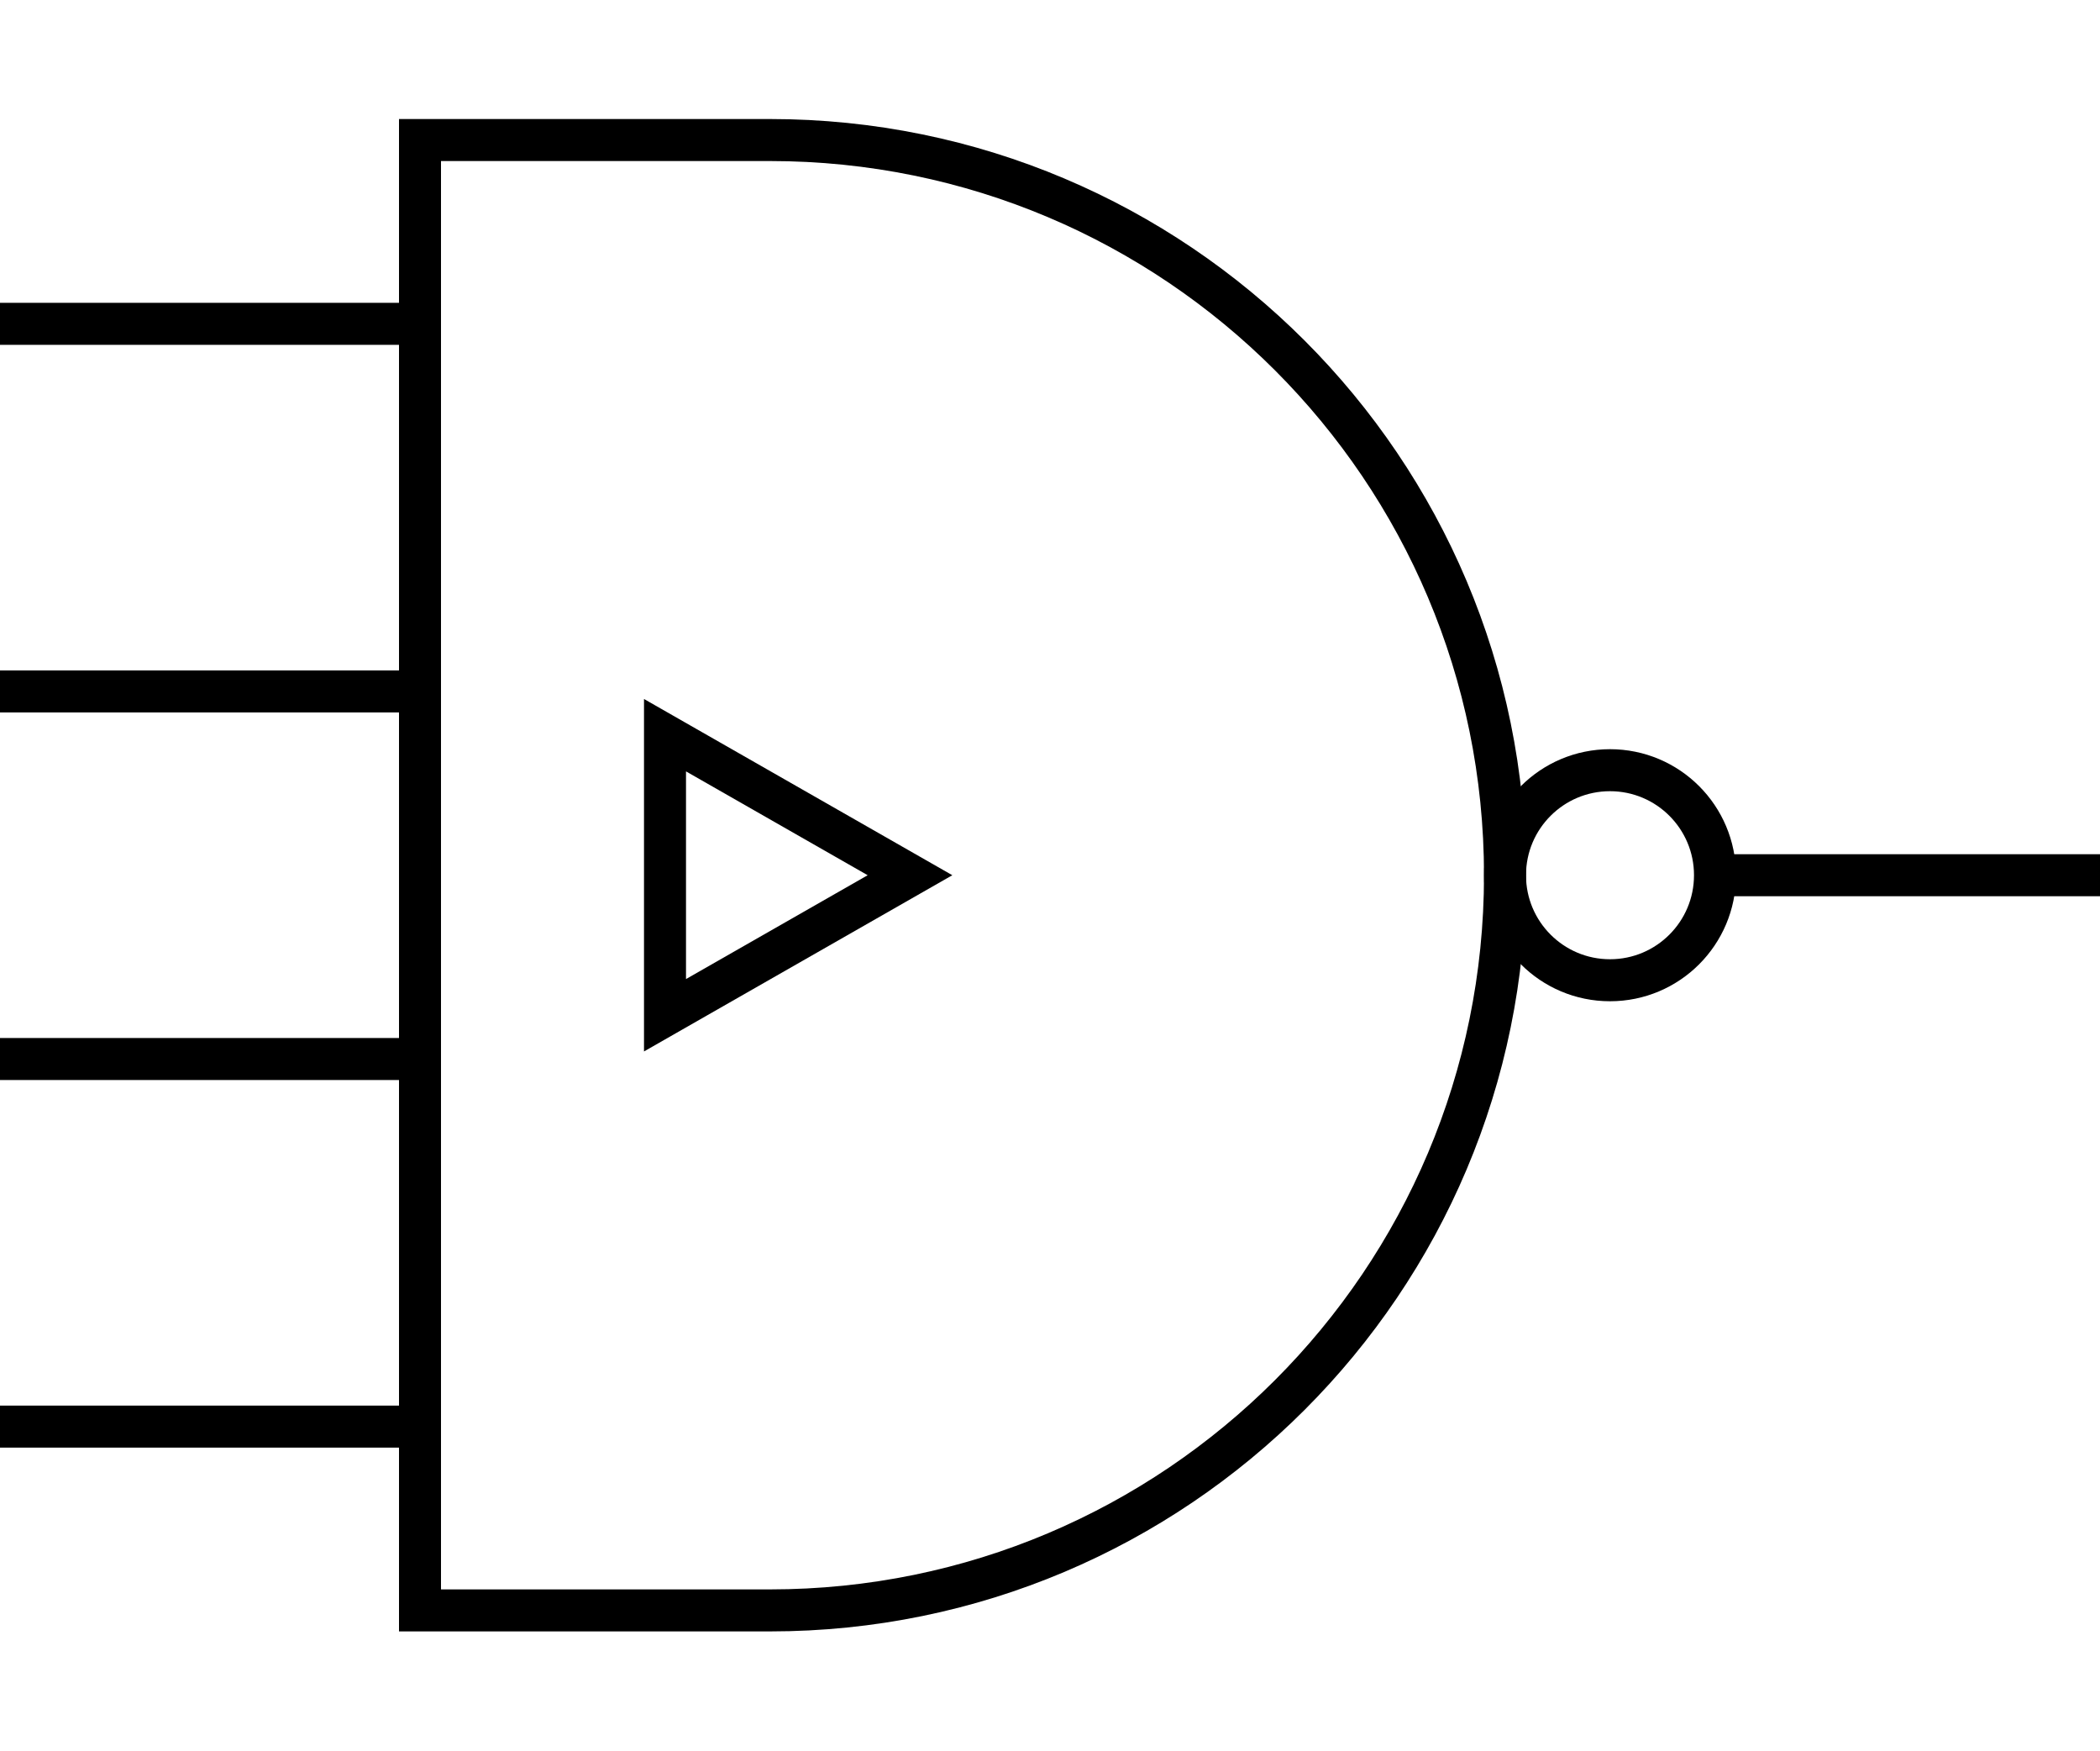
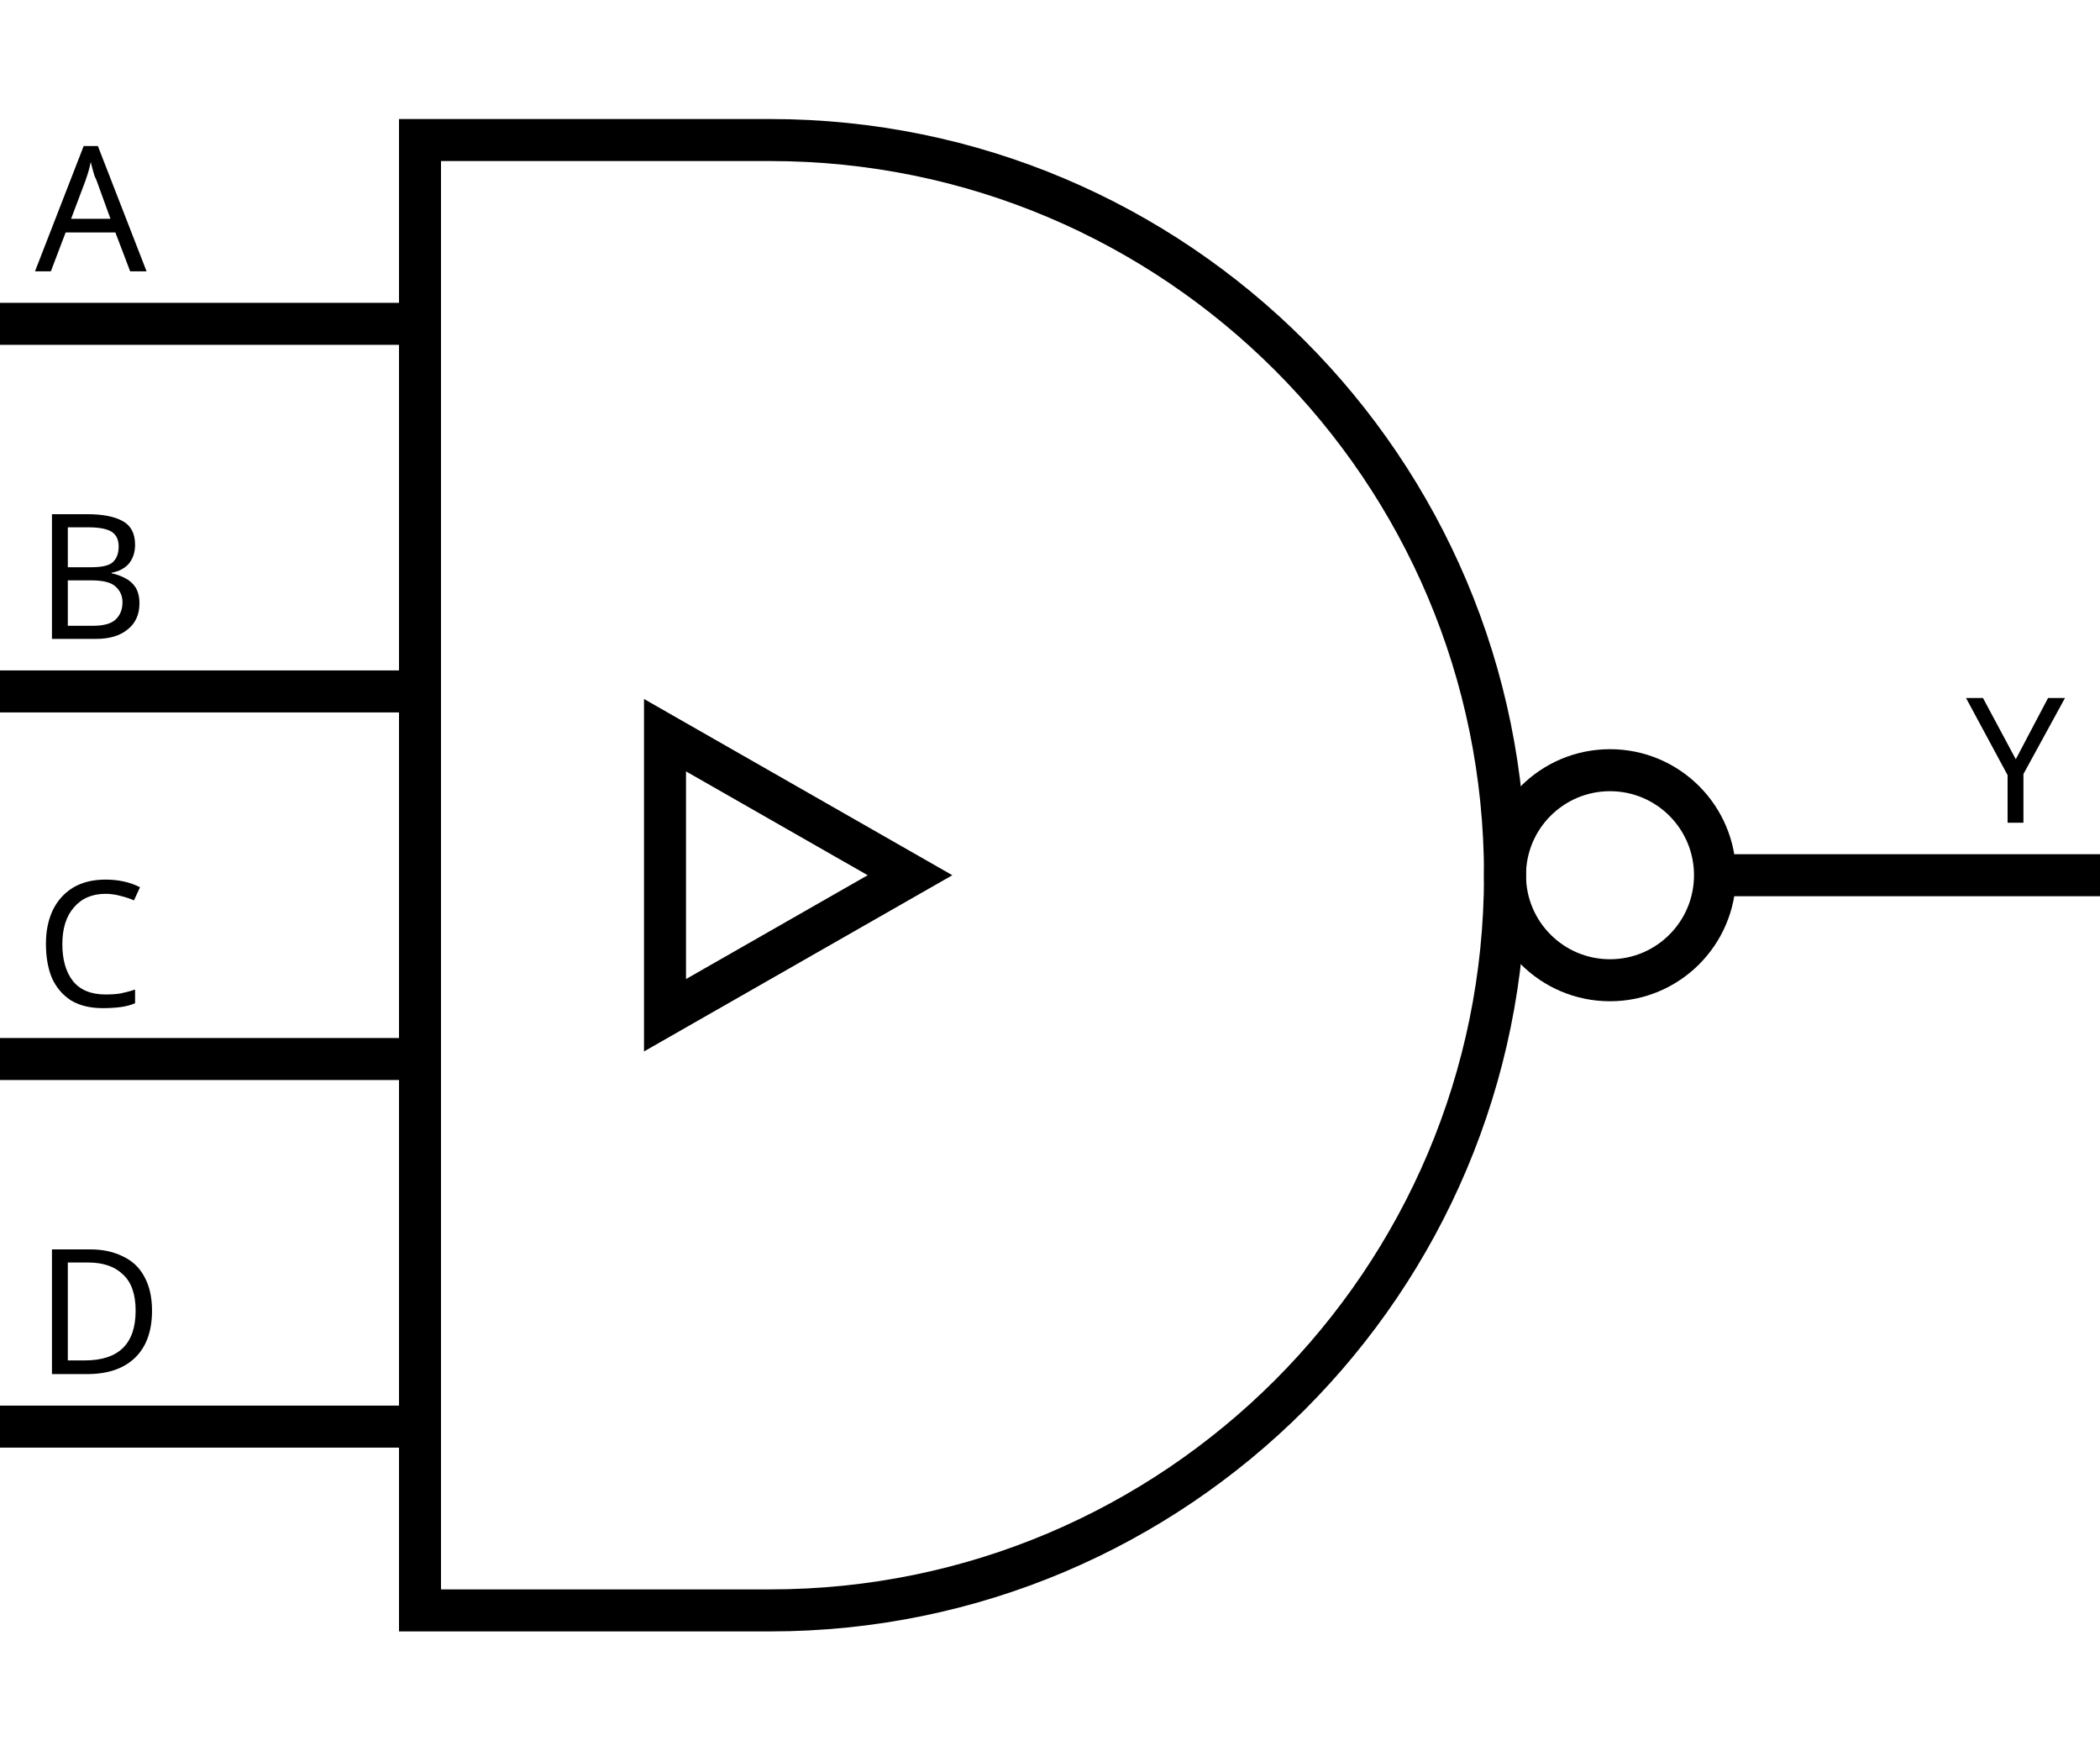
<svg xmlns="http://www.w3.org/2000/svg" width="60" height="50" viewBox="0 0 60 50">
  <g fill="none" stroke="#000000" stroke-width="1.2">
    <path d="M12,4 H22 A21,21 0 0 1 22,46 H12 Z" />
    <circle cx="46" cy="25" r="3" />
    <path d="M19,21 L26,25 L19,29 Z" />
    <line data-pin="A" x1="12" y1="9.25" x2="0" y2="9.25" />
    <line data-pin="B" x1="12" y1="19.75" x2="0" y2="19.75" />
    <line data-pin="C" x1="12" y1="30.25" x2="0" y2="30.25" />
    <line data-pin="D" x1="12" y1="40.75" x2="0" y2="40.75" />
    <line data-pin="Y" x1="49" y1="25" x2="60" y2="25" />
  </g>
+   <g fill="#000000" font-family="sans-serif" font-size="5">
+     <text x="1" y="7.75" data-label="A">A</text>
+     <text x="1" y="18.25" data-label="B">B</text>
+     <text x="1" y="28.75" data-label="C">C</text>
+     <text x="1" y="39.25" data-label="D">D</text>
+     <text x="59" y="23.5" text-anchor="end" data-label="Y">Y</text>
+   </g>
</svg>
